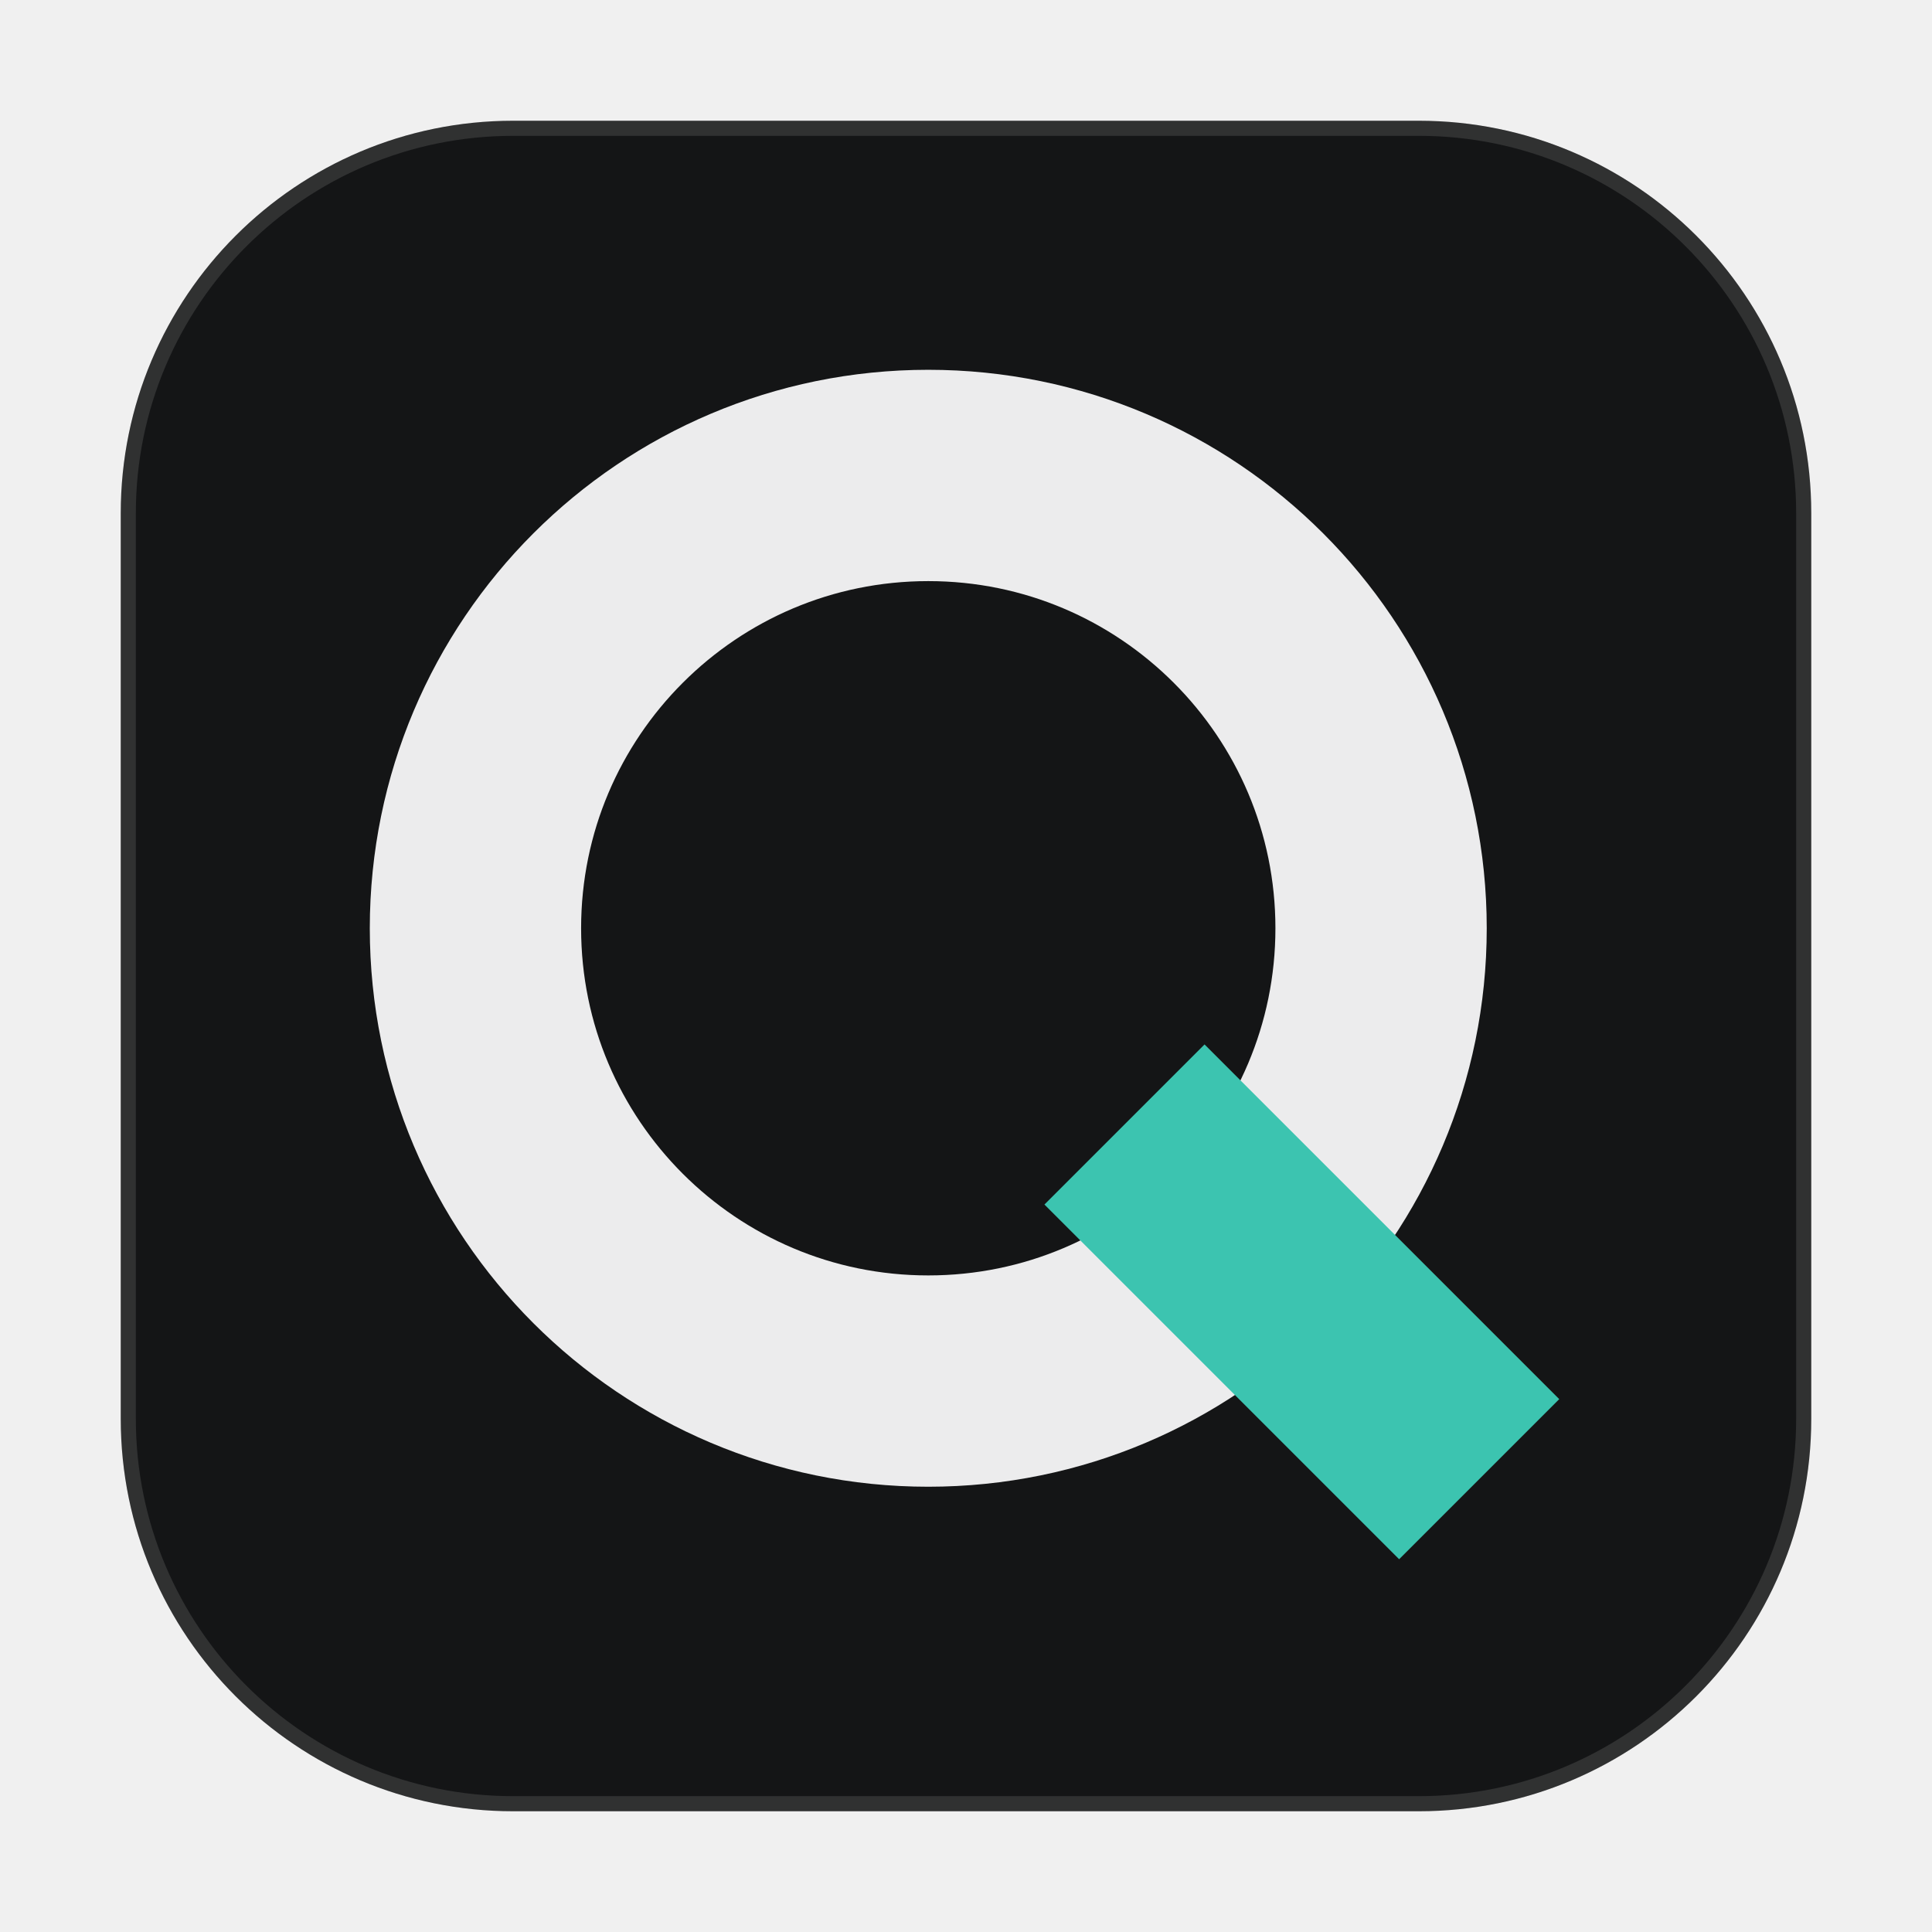
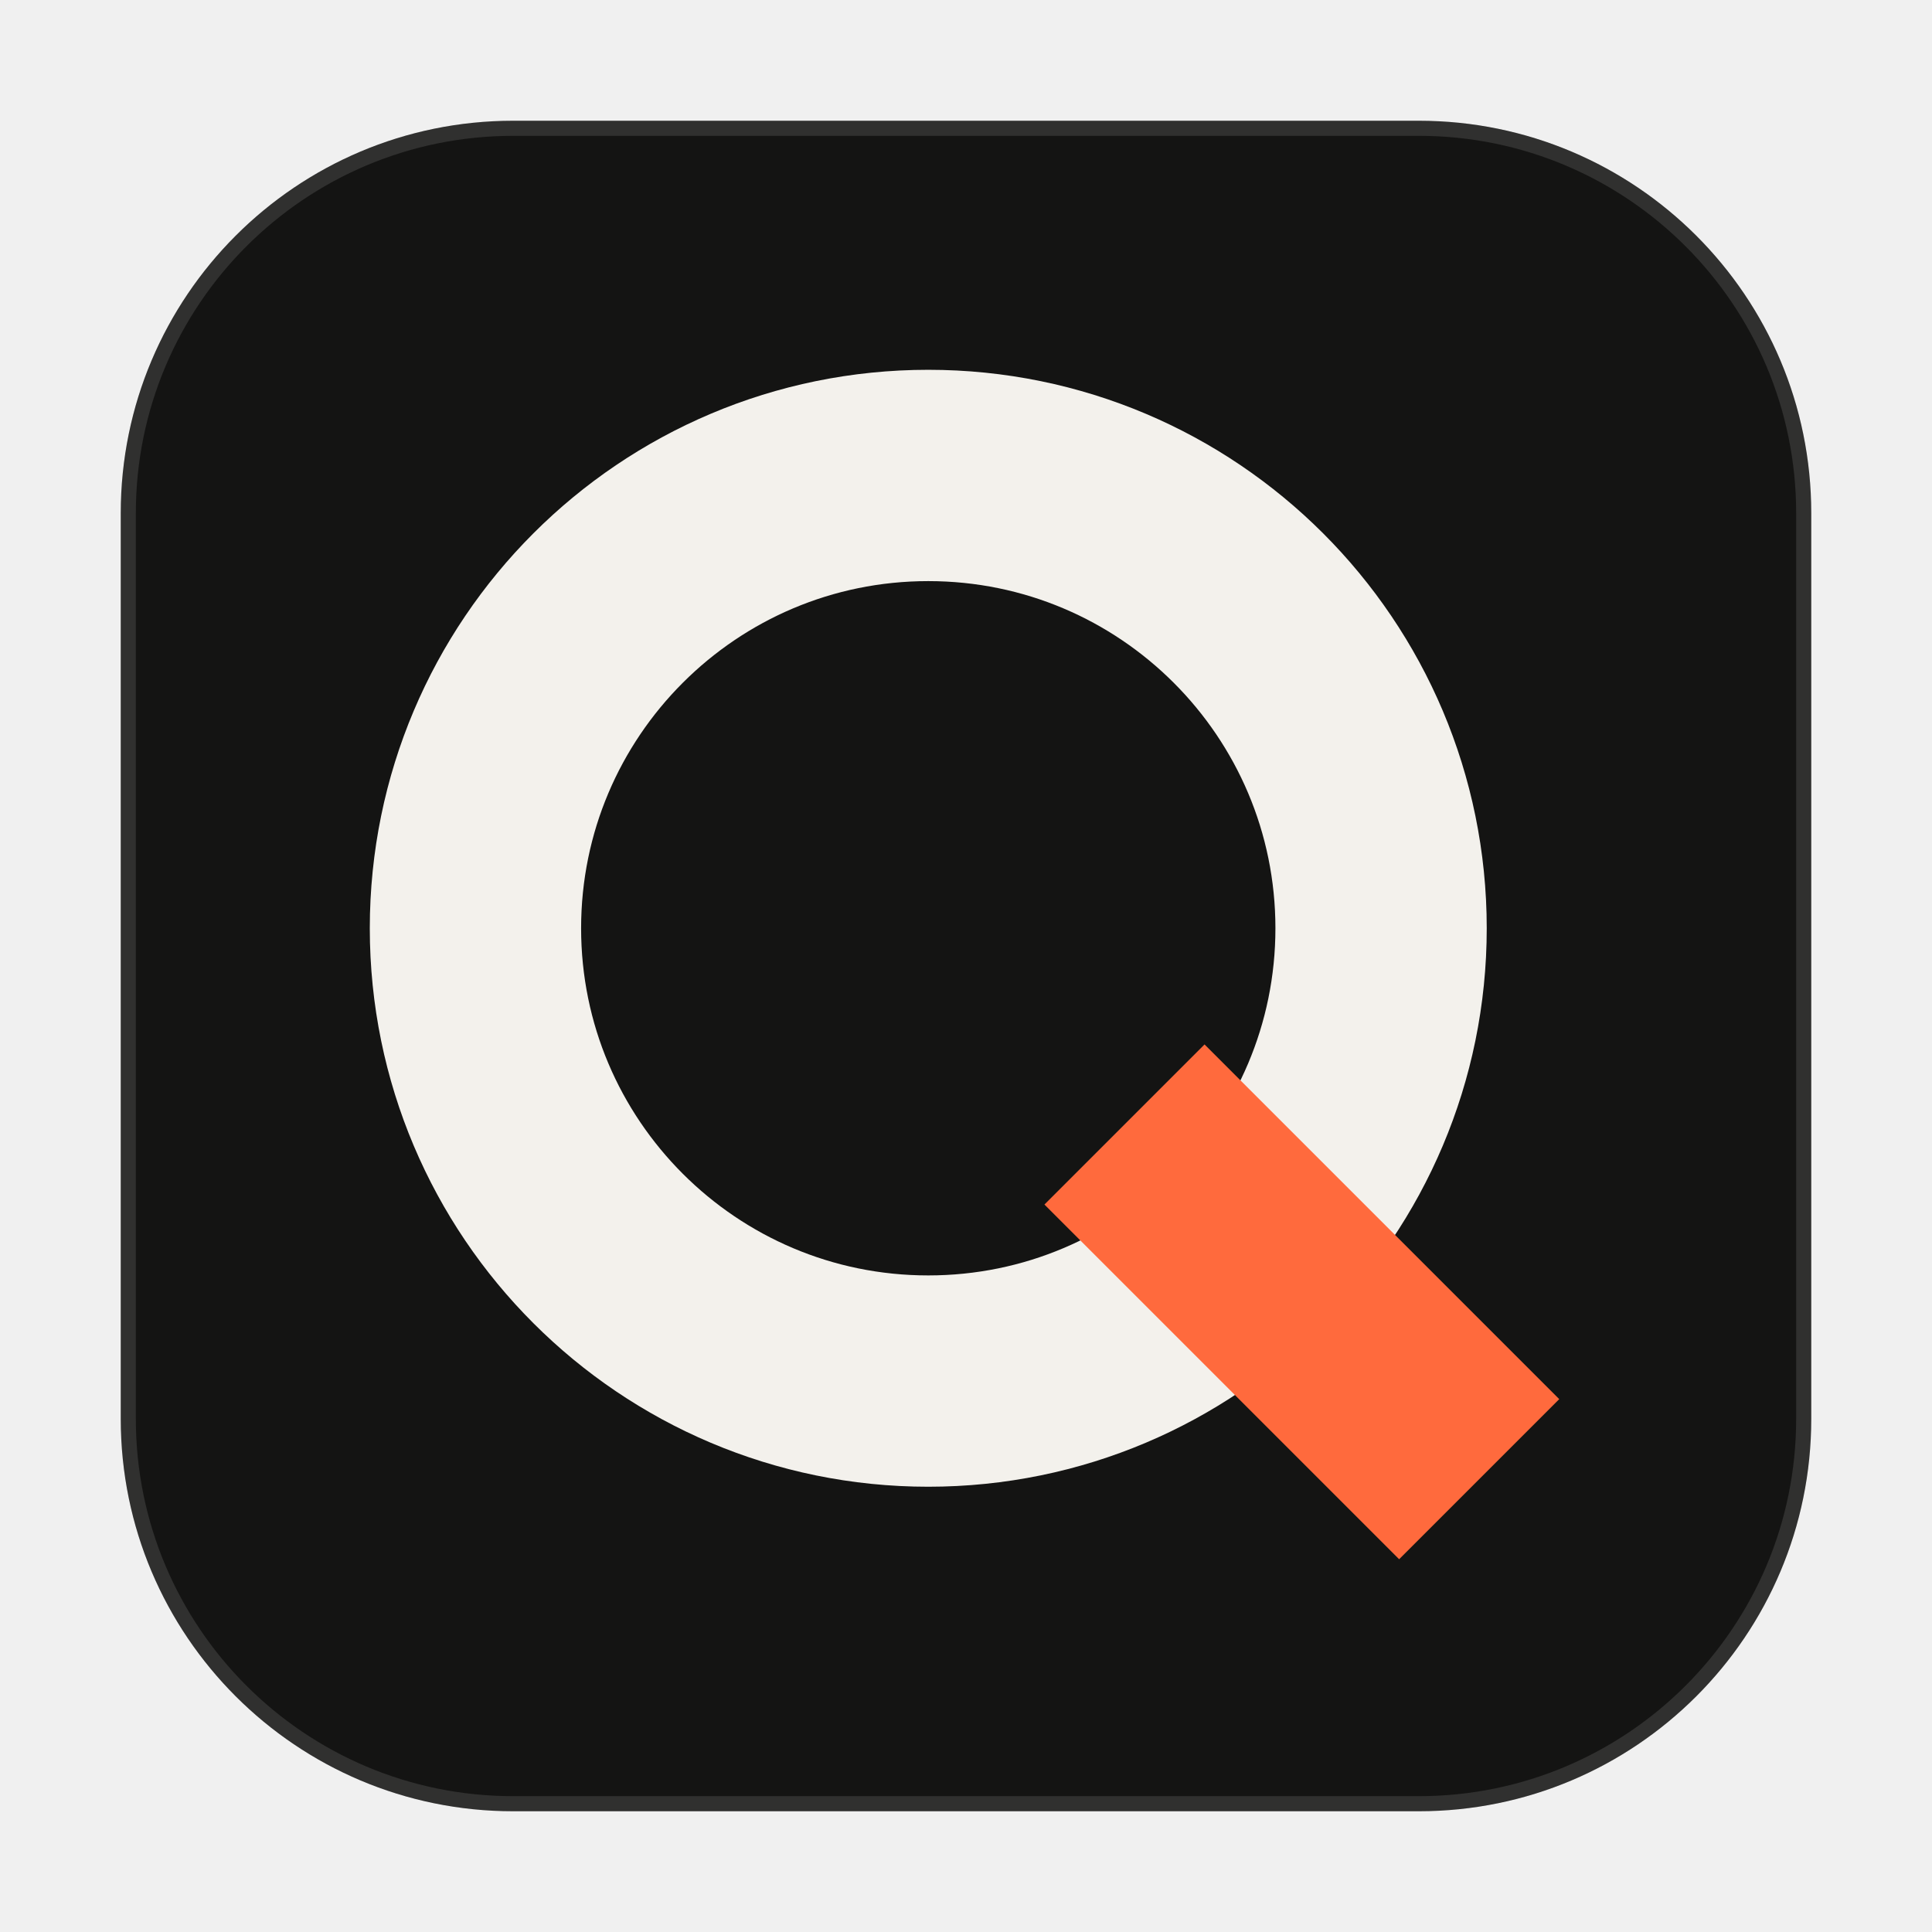
<svg xmlns="http://www.w3.org/2000/svg" viewBox="0 0 1024 1024" width="1024" height="1024">
-   <rect x="64" y="64" width="896" height="896" rx="208" fill="#141516" />
+   <rect x="64" y="64" width="896" height="896" rx="208" fill="#141413" />
  <rect x="68" y="68" width="888" height="888" rx="204" fill="none" stroke="#ffffff" stroke-opacity="0.12" stroke-width="8" />
  <g transform="translate(12 12)">
-     <circle cx="480" cy="480" r="240" fill="none" stroke="#ececed" stroke-width="112" />
-     <path d="M584 584L772 772" stroke="#3cc4b0" stroke-width="120" stroke-linecap="butt" />
+     <circle cx="480" cy="480" r="240" fill="none" stroke="#f3f1ec" stroke-width="112" />
+     <path d="M584 584L772 772" stroke="#ff6a3d" stroke-width="120" stroke-linecap="butt" />
  </g>
</svg>
